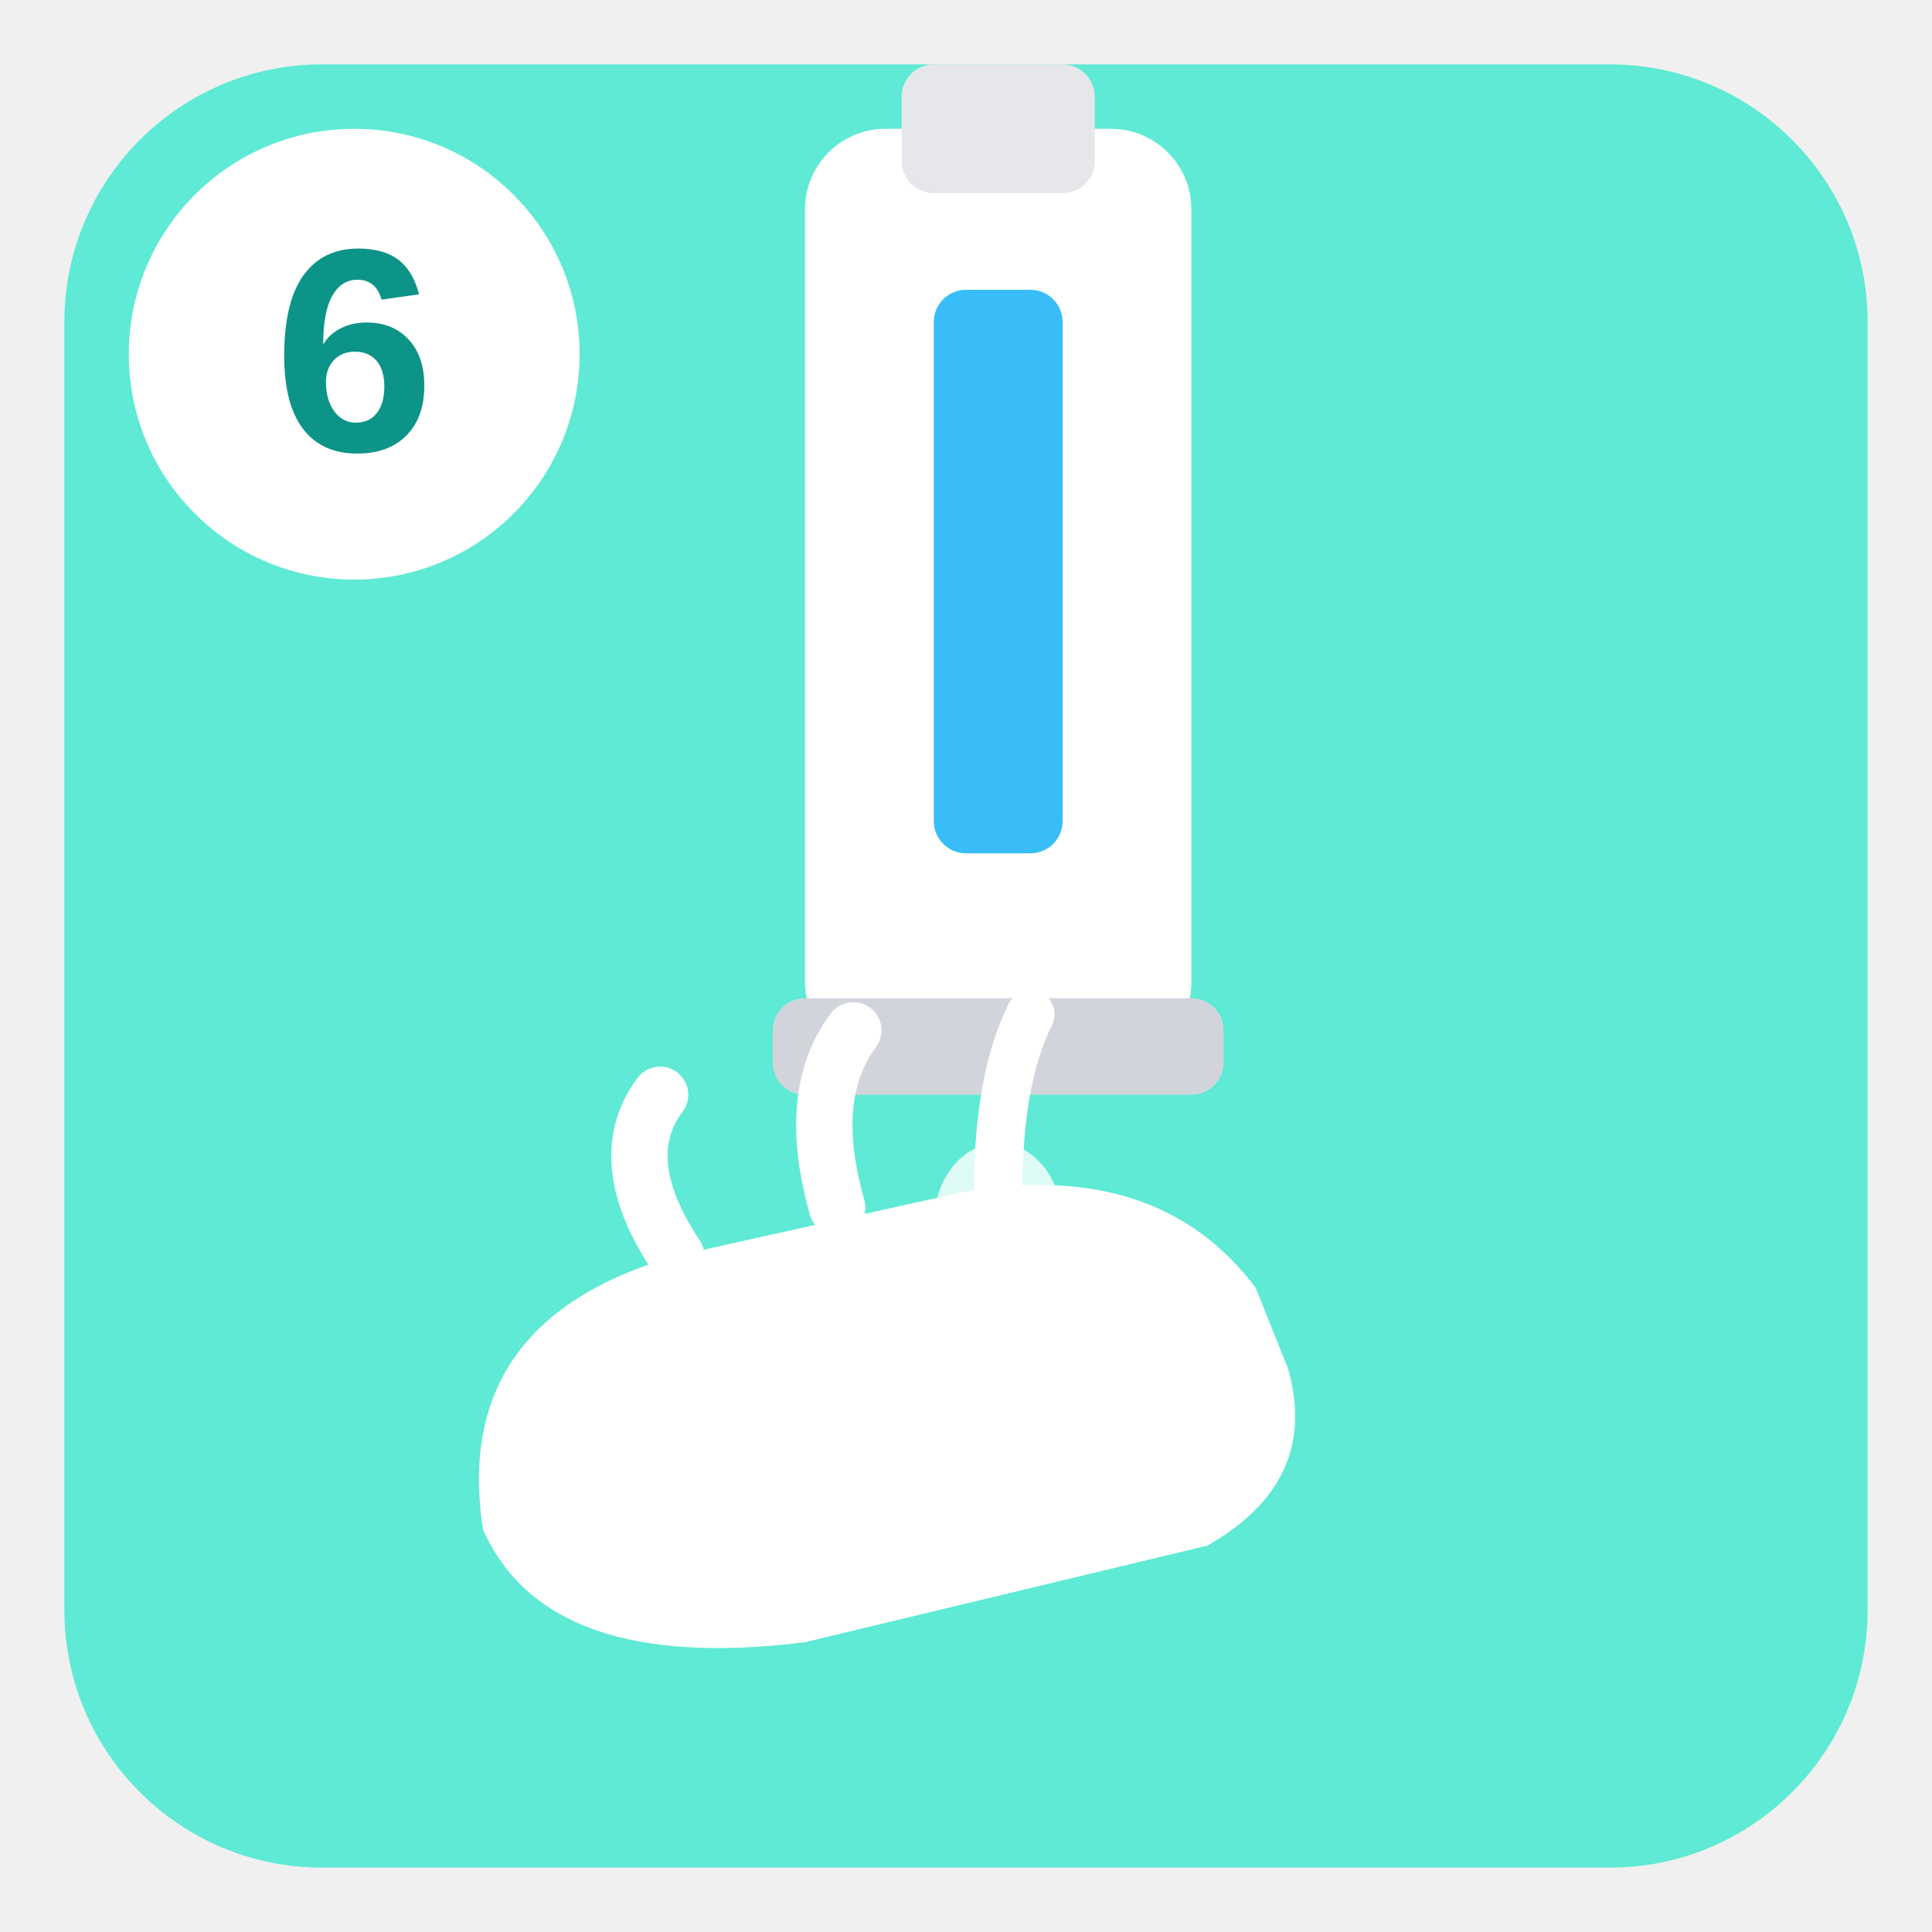
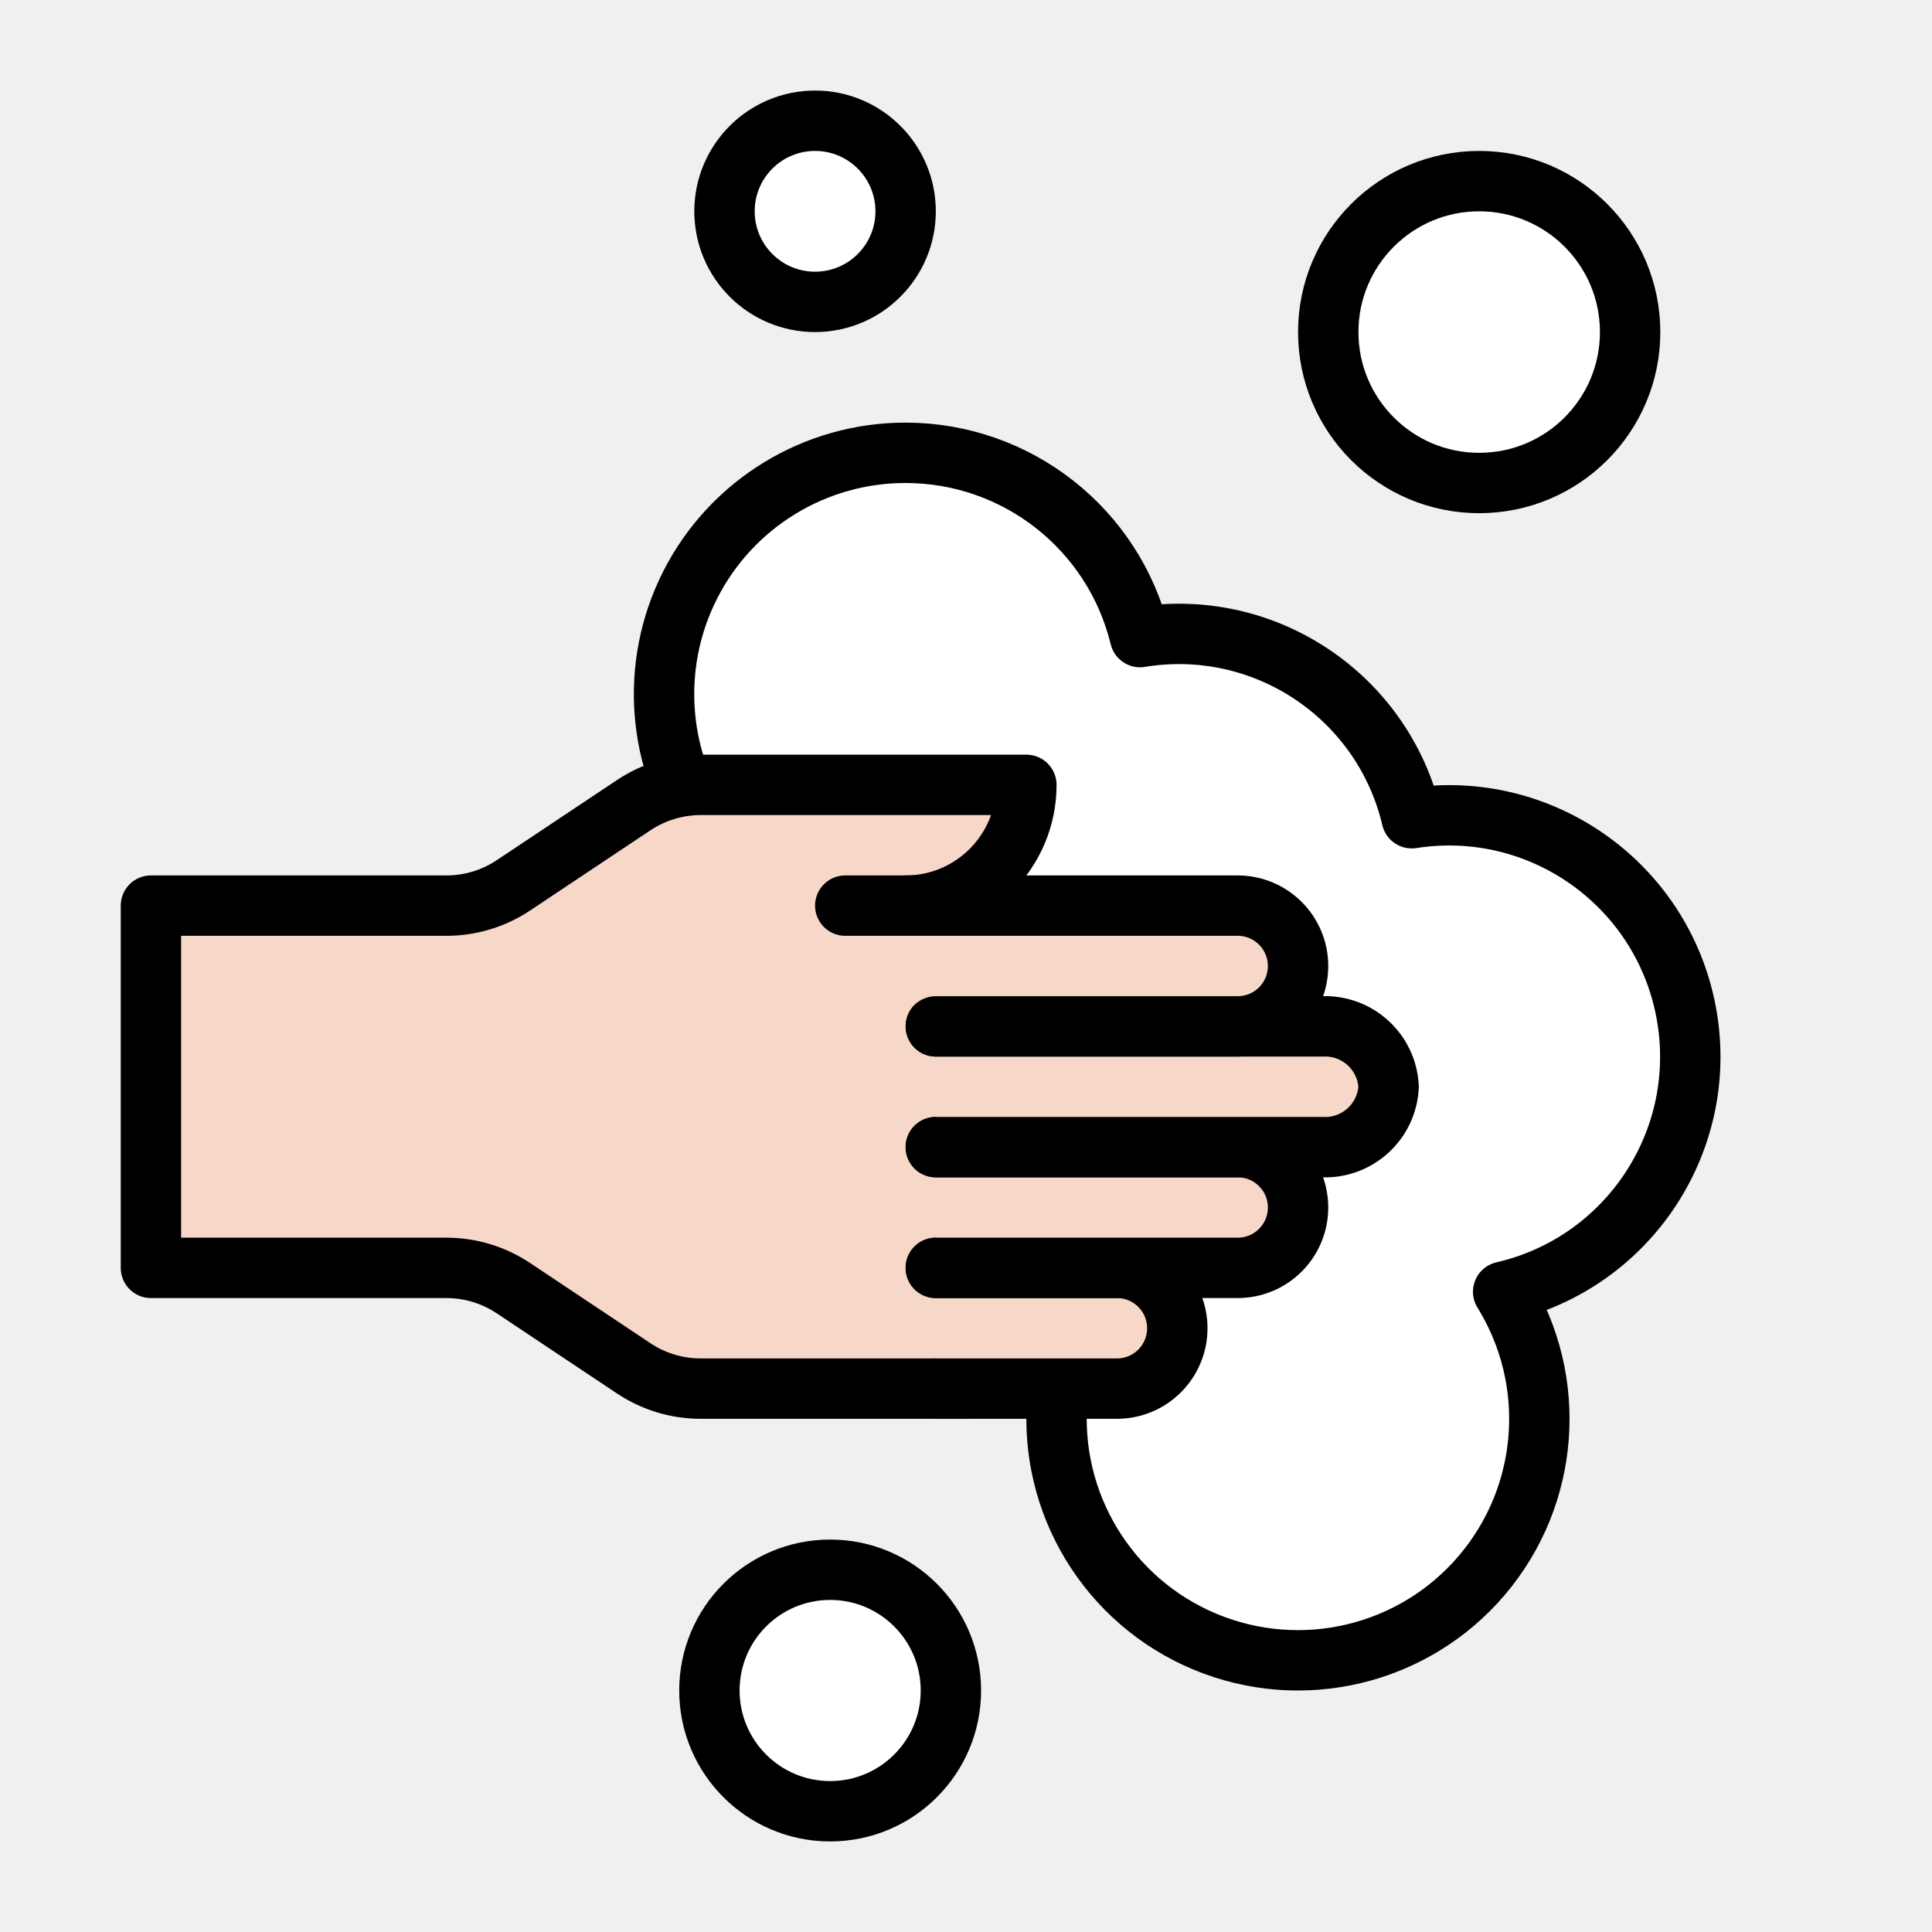
- <svg xmlns="http://www.w3.org/2000/svg" viewBox="0 0 120 120" fill="none">
-   <rect x="4" y="4" width="112" height="112" rx="16" fill="#5EEAD4" />
-   <rect x="50" y="8" width="24" height="58" rx="5" fill="white" />
-   <rect x="56" y="4" width="12" height="8" rx="2" fill="#E5E7EB" />
-   <rect x="58" y="18" width="8" height="35" rx="2" fill="#38BDF8" />
-   <rect x="48" y="62" width="28" height="6" rx="2" fill="#D1D5DB" />
-   <ellipse cx="62" cy="76" rx="4" ry="5" fill="white" opacity="0.8" />
-   <ellipse cx="58" cy="82" rx="3" ry="4" fill="white" opacity="0.6" />
-   <ellipse cx="66" cy="84" rx="2.5" ry="3" fill="white" opacity="0.5" />
-   <path d="M30 95 Q28 82 42 78 L60 74 Q72 72 78 80 L80 85 Q82 92 75 96 L50 102 Q34 104 30 95Z" fill="white" />
-   <path d="M42 78 Q38 72 41 68" stroke="white" stroke-width="3.5" fill="none" stroke-linecap="round" />
-   <path d="M52 75 Q50 68 53 64" stroke="white" stroke-width="3.5" fill="none" stroke-linecap="round" />
-   <path d="M62 74 Q62 67 64 63" stroke="white" stroke-width="3" fill="none" stroke-linecap="round" />
-   <circle cx="22" cy="22" r="14" fill="white" />
-   <text x="22" y="28" text-anchor="middle" fill="#0D9488" font-size="18" font-weight="bold" font-family="Arial, sans-serif">6</text>
+ <svg xmlns="http://www.w3.org/2000/svg" width="800px" height="800px" viewBox="0 0 64 64" id="filled">
+   <defs>
+     <style>.cls-1{fill:#ffffff;}.cls-1,.cls-2{stroke:#000000;stroke-linecap:round;stroke-linejoin:round;stroke-width:2px;}.cls-2{fill:#f7d7c7;}</style>
+   </defs>
+   <path class="cls-1" d="M30,15a7.996,7.996,0,0,1,7.765,6.105,7.925,7.925,0,0,1,9,6,7.993,7.993,0,0,1,3.029,15.686,7.997,7.997,0,1,1-8.588-3.582,7.942,7.942,0,0,1-.971-2.314,7.925,7.925,0,0,1-9-6A7.996,7.996,0,1,1,30,15Z" />
+   <circle class="cls-1" cx="27" cy="7" r="3" />
+   <circle class="cls-1" cx="49" cy="11" r="5" />
+   <circle class="cls-1" cx="27.5" cy="56" r="4" />
+   <path class="cls-2" d="M32,46H23.211a4,4,0,0,1-2.219-.672l-3.985-2.656A4,4,0,0,0,14.789,42H5V30h9.789a4,4,0,0,0,2.219-.672l3.985-2.656A4,4,0,0,1,23.211,26H34a4,4,0,0,1-4,4h1" />
+   <path class="cls-2" d="M31,46h6a2,2,0,0,0,2-2h0a2,2,0,0,0-2-2H31" />
+   <path class="cls-2" d="M31,42H41a2,2,0,0,0,2-2h0a2,2,0,0,0-2-2H31" />
+   <path class="cls-2" d="M31,38H43.8A2.107,2.107,0,0,0,46,36h0a2.107,2.107,0,0,0-2.2-2H31" />
+   <path class="cls-2" d="M31,34H41a2,2,0,0,0,2-2h0a2,2,0,0,0-2-2H28" />
</svg>
